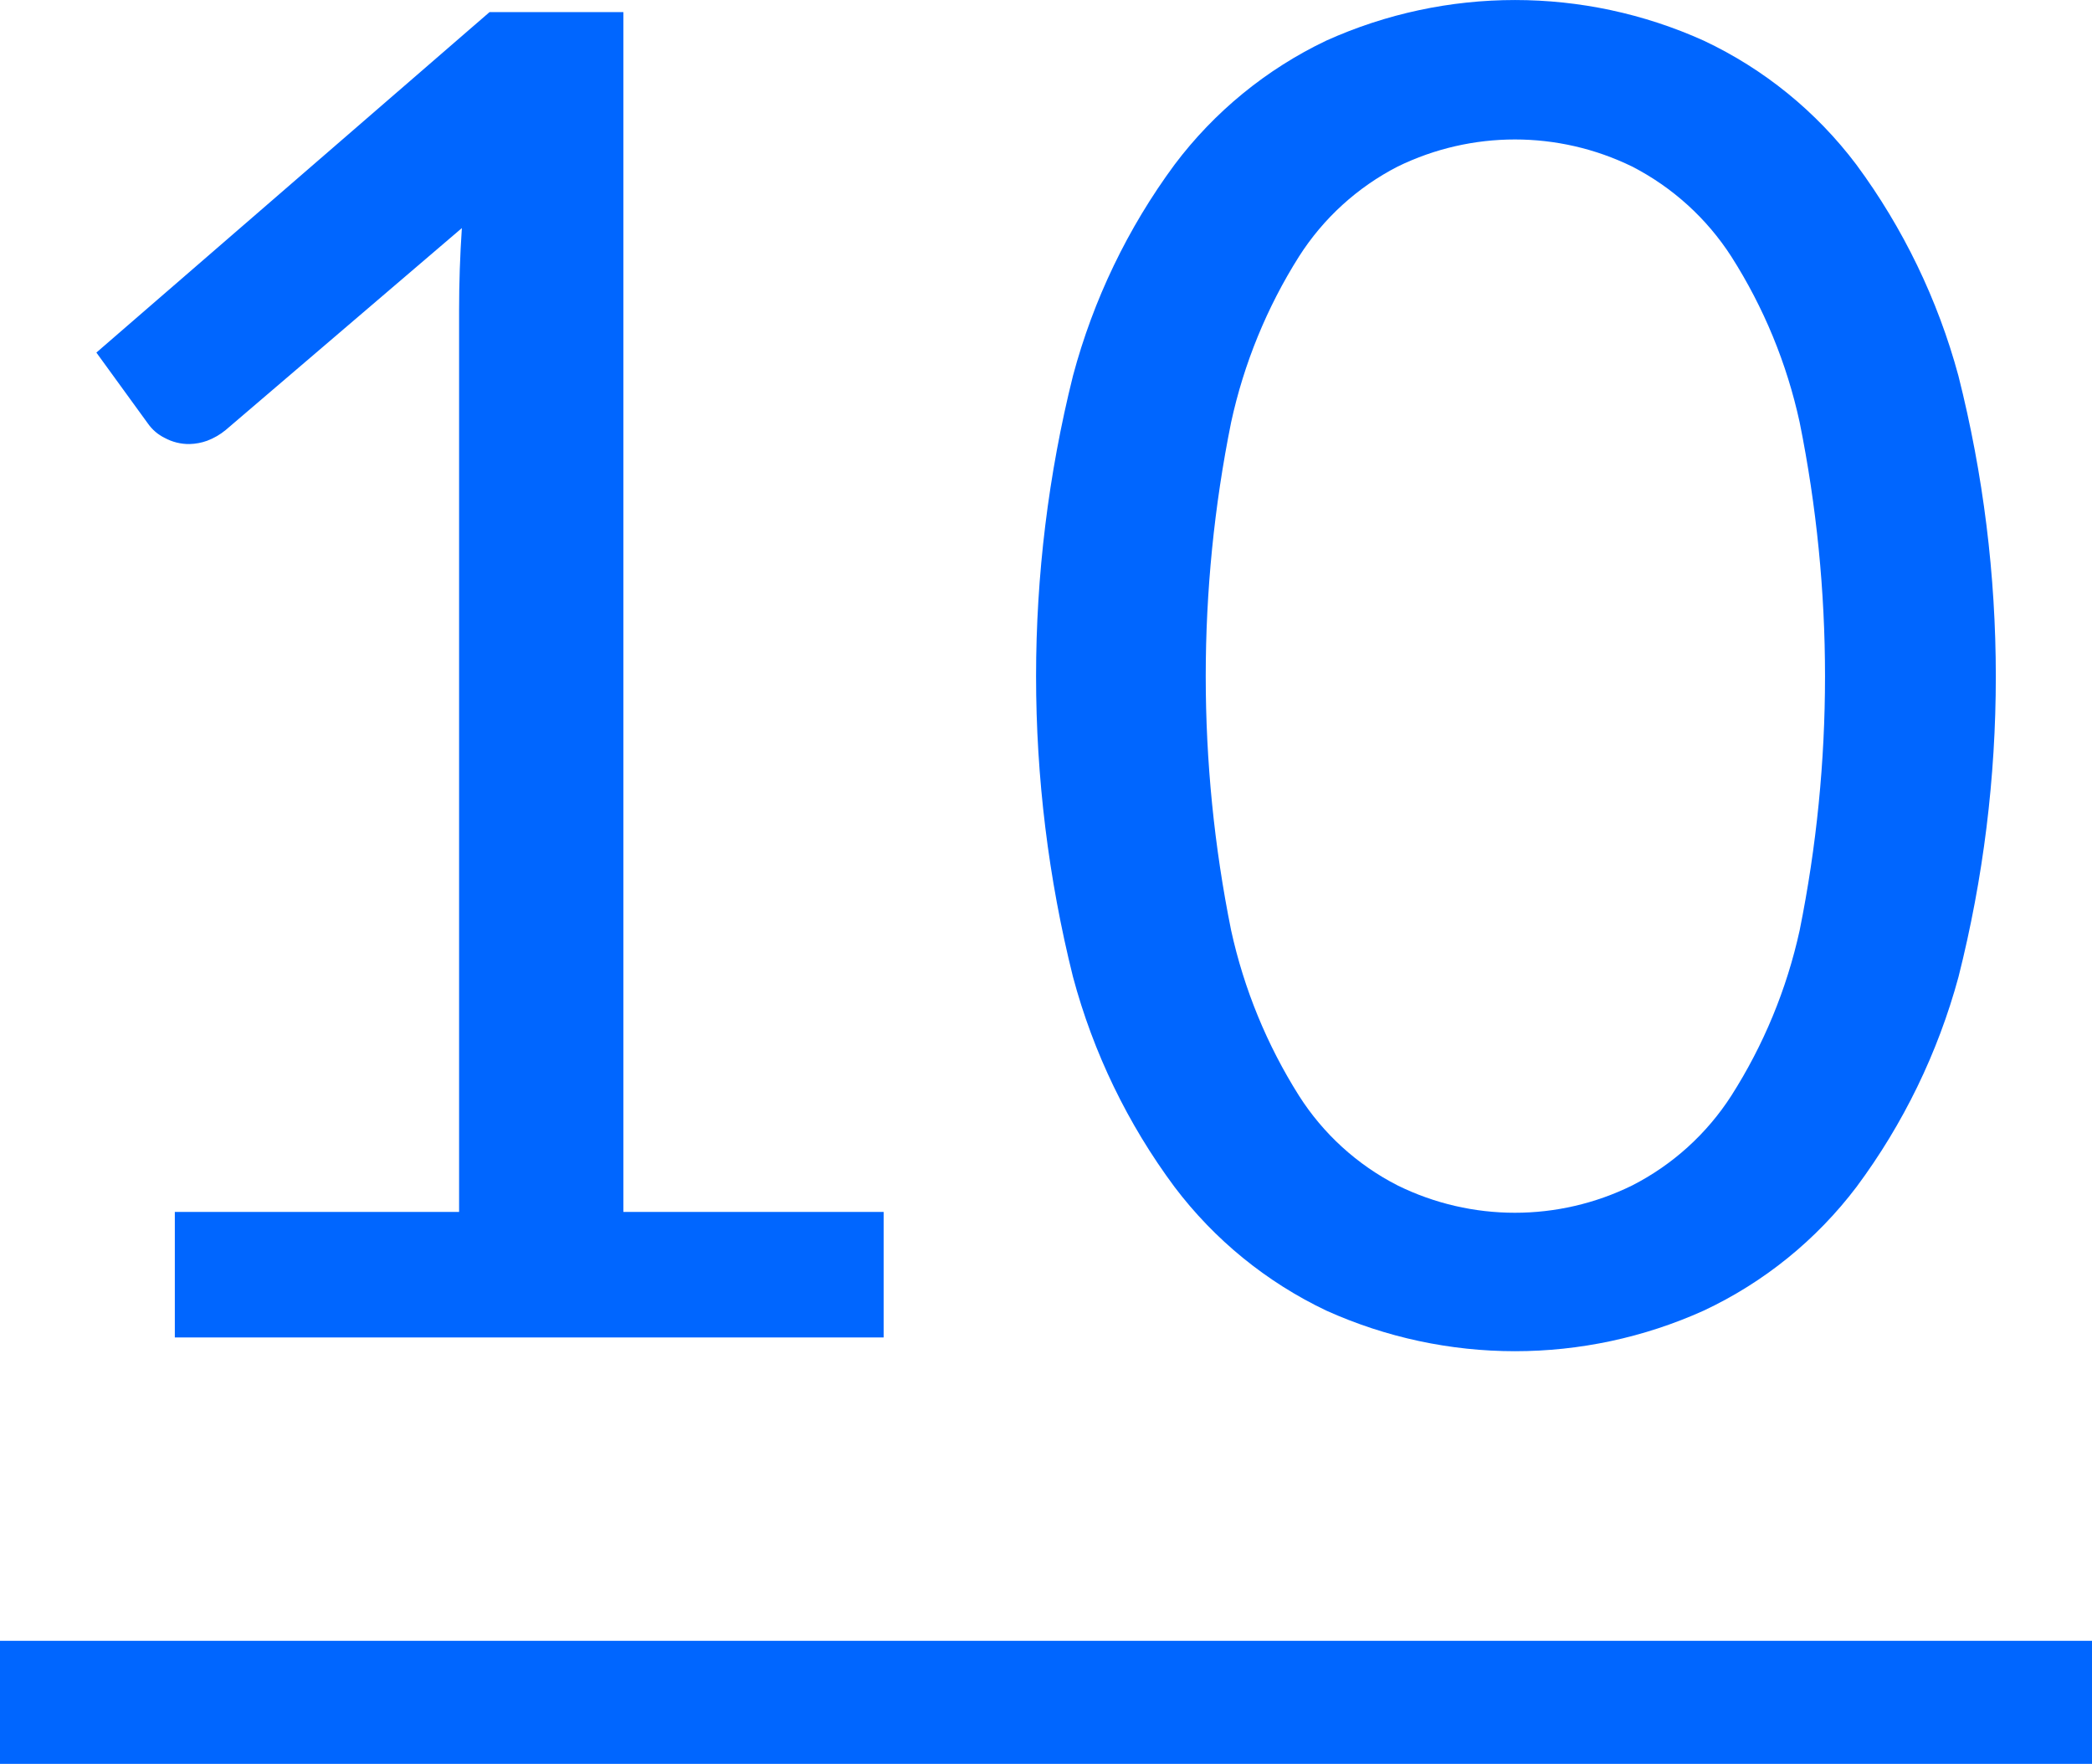
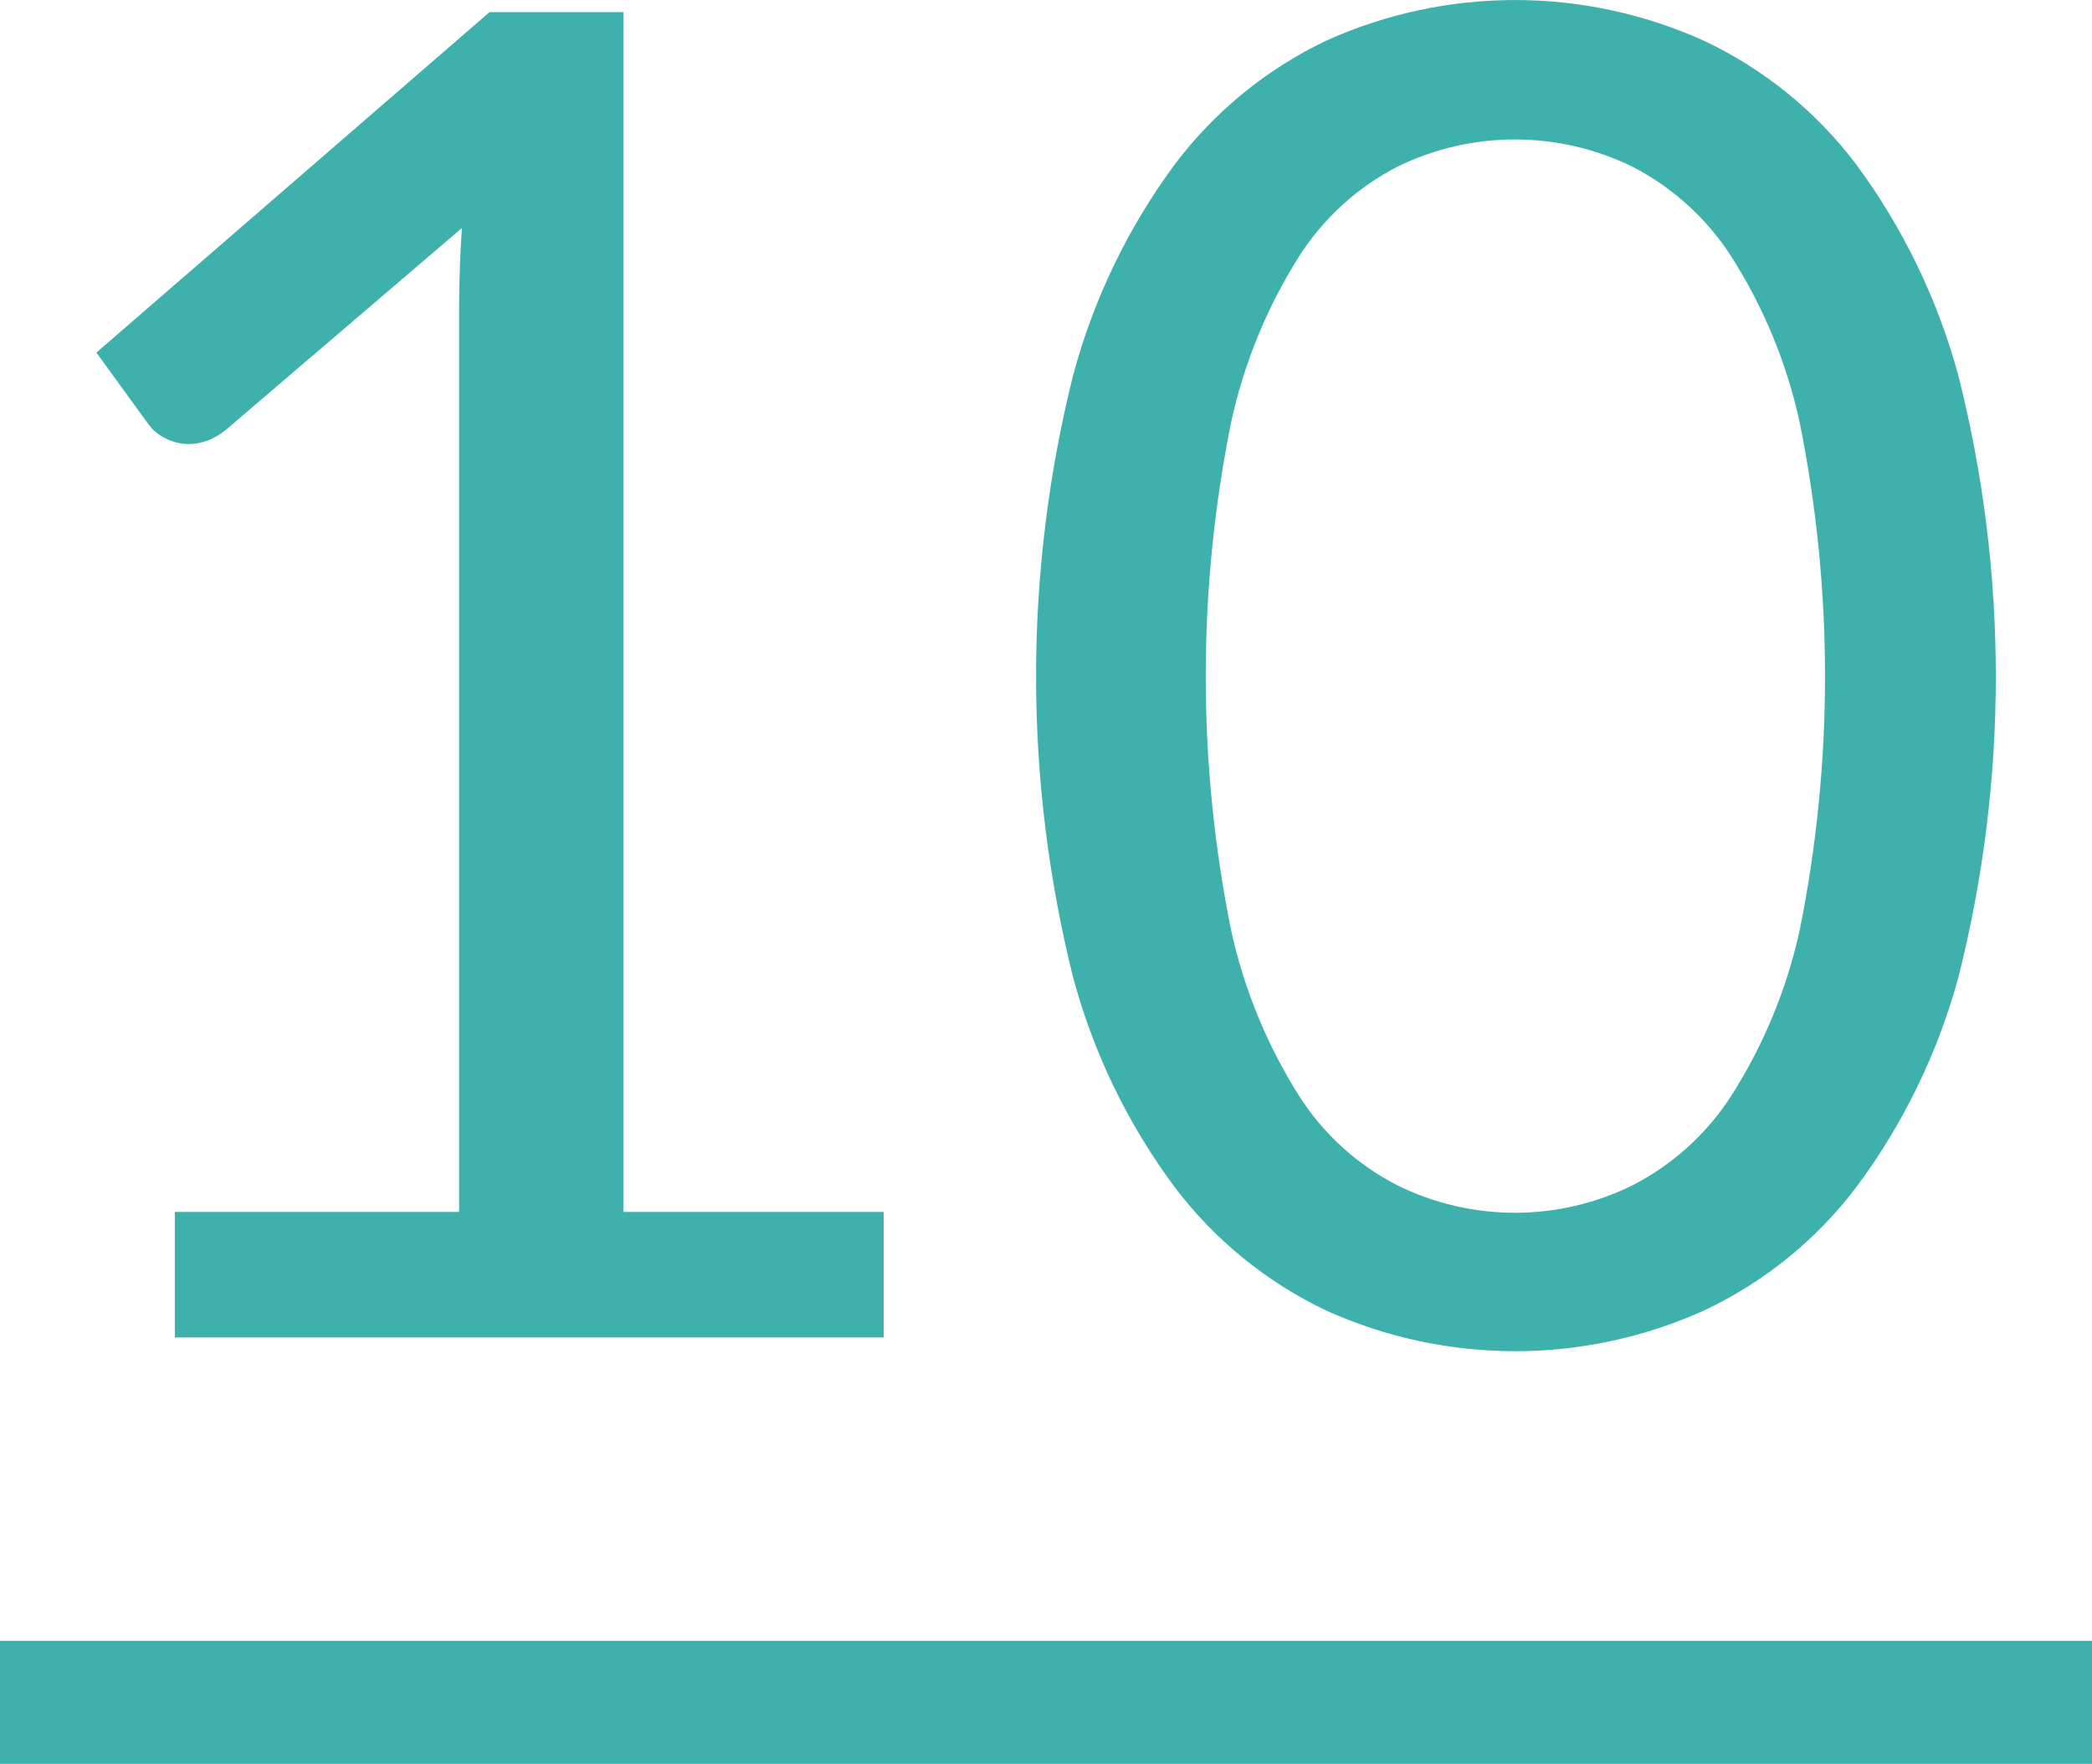
<svg xmlns="http://www.w3.org/2000/svg" width="102" height="86" viewBox="0 0 102 86">
  <defs>
    <style>
      .cls-1, .cls-2 {
-         fill: #0066ff;
+         fill: #3fb1ac;
      }

      .cls-2 {
        fill-rule: evenodd;
      }
    </style>
  </defs>
  <rect class="cls-1" y="80" width="102" height="6" />
  <path class="cls-2" d="M147.524,1482.8h34.56v-6.12h-12.69v-58.5h-6.525l-19.17,16.6,2.52,3.47a2.151,2.151,0,0,0,.81.69,2.459,2.459,0,0,0,1.215.3,2.731,2.731,0,0,0,.855-0.16,3.214,3.214,0,0,0,.9-0.52l11.52-9.85c-0.09,1.35-.135,2.68-0.135,4v43.97h-13.86v6.12Zm86.962-46.89a30.937,30.937,0,0,0-4.973-10.29,19.947,19.947,0,0,0-7.447-6.05,22.375,22.375,0,0,0-18.4,0,20.045,20.045,0,0,0-7.4,6.05,30.631,30.631,0,0,0-4.95,10.29,60.558,60.558,0,0,0,0,29.31,30.264,30.264,0,0,0,4.95,10.24,20.085,20.085,0,0,0,7.4,6.03,22.375,22.375,0,0,0,18.405,0,19.987,19.987,0,0,0,7.447-6.03,30.564,30.564,0,0,0,4.973-10.24A59.849,59.849,0,0,0,234.486,1435.91Zm-7.74,27.04a24.91,24.91,0,0,1-3.33,8.06,12.508,12.508,0,0,1-4.838,4.38,12.944,12.944,0,0,1-11.43,0,12.352,12.352,0,0,1-4.815-4.38,25.208,25.208,0,0,1-3.307-8.06,62.569,62.569,0,0,1,0-24.77,25.143,25.143,0,0,1,3.307-8.08,12.46,12.46,0,0,1,4.815-4.39,13.032,13.032,0,0,1,11.43,0,12.618,12.618,0,0,1,4.838,4.39,24.846,24.846,0,0,1,3.33,8.08A62.619,62.619,0,0,1,226.746,1462.95Z" transform="translate(-139 -1417.59)" />
</svg>
